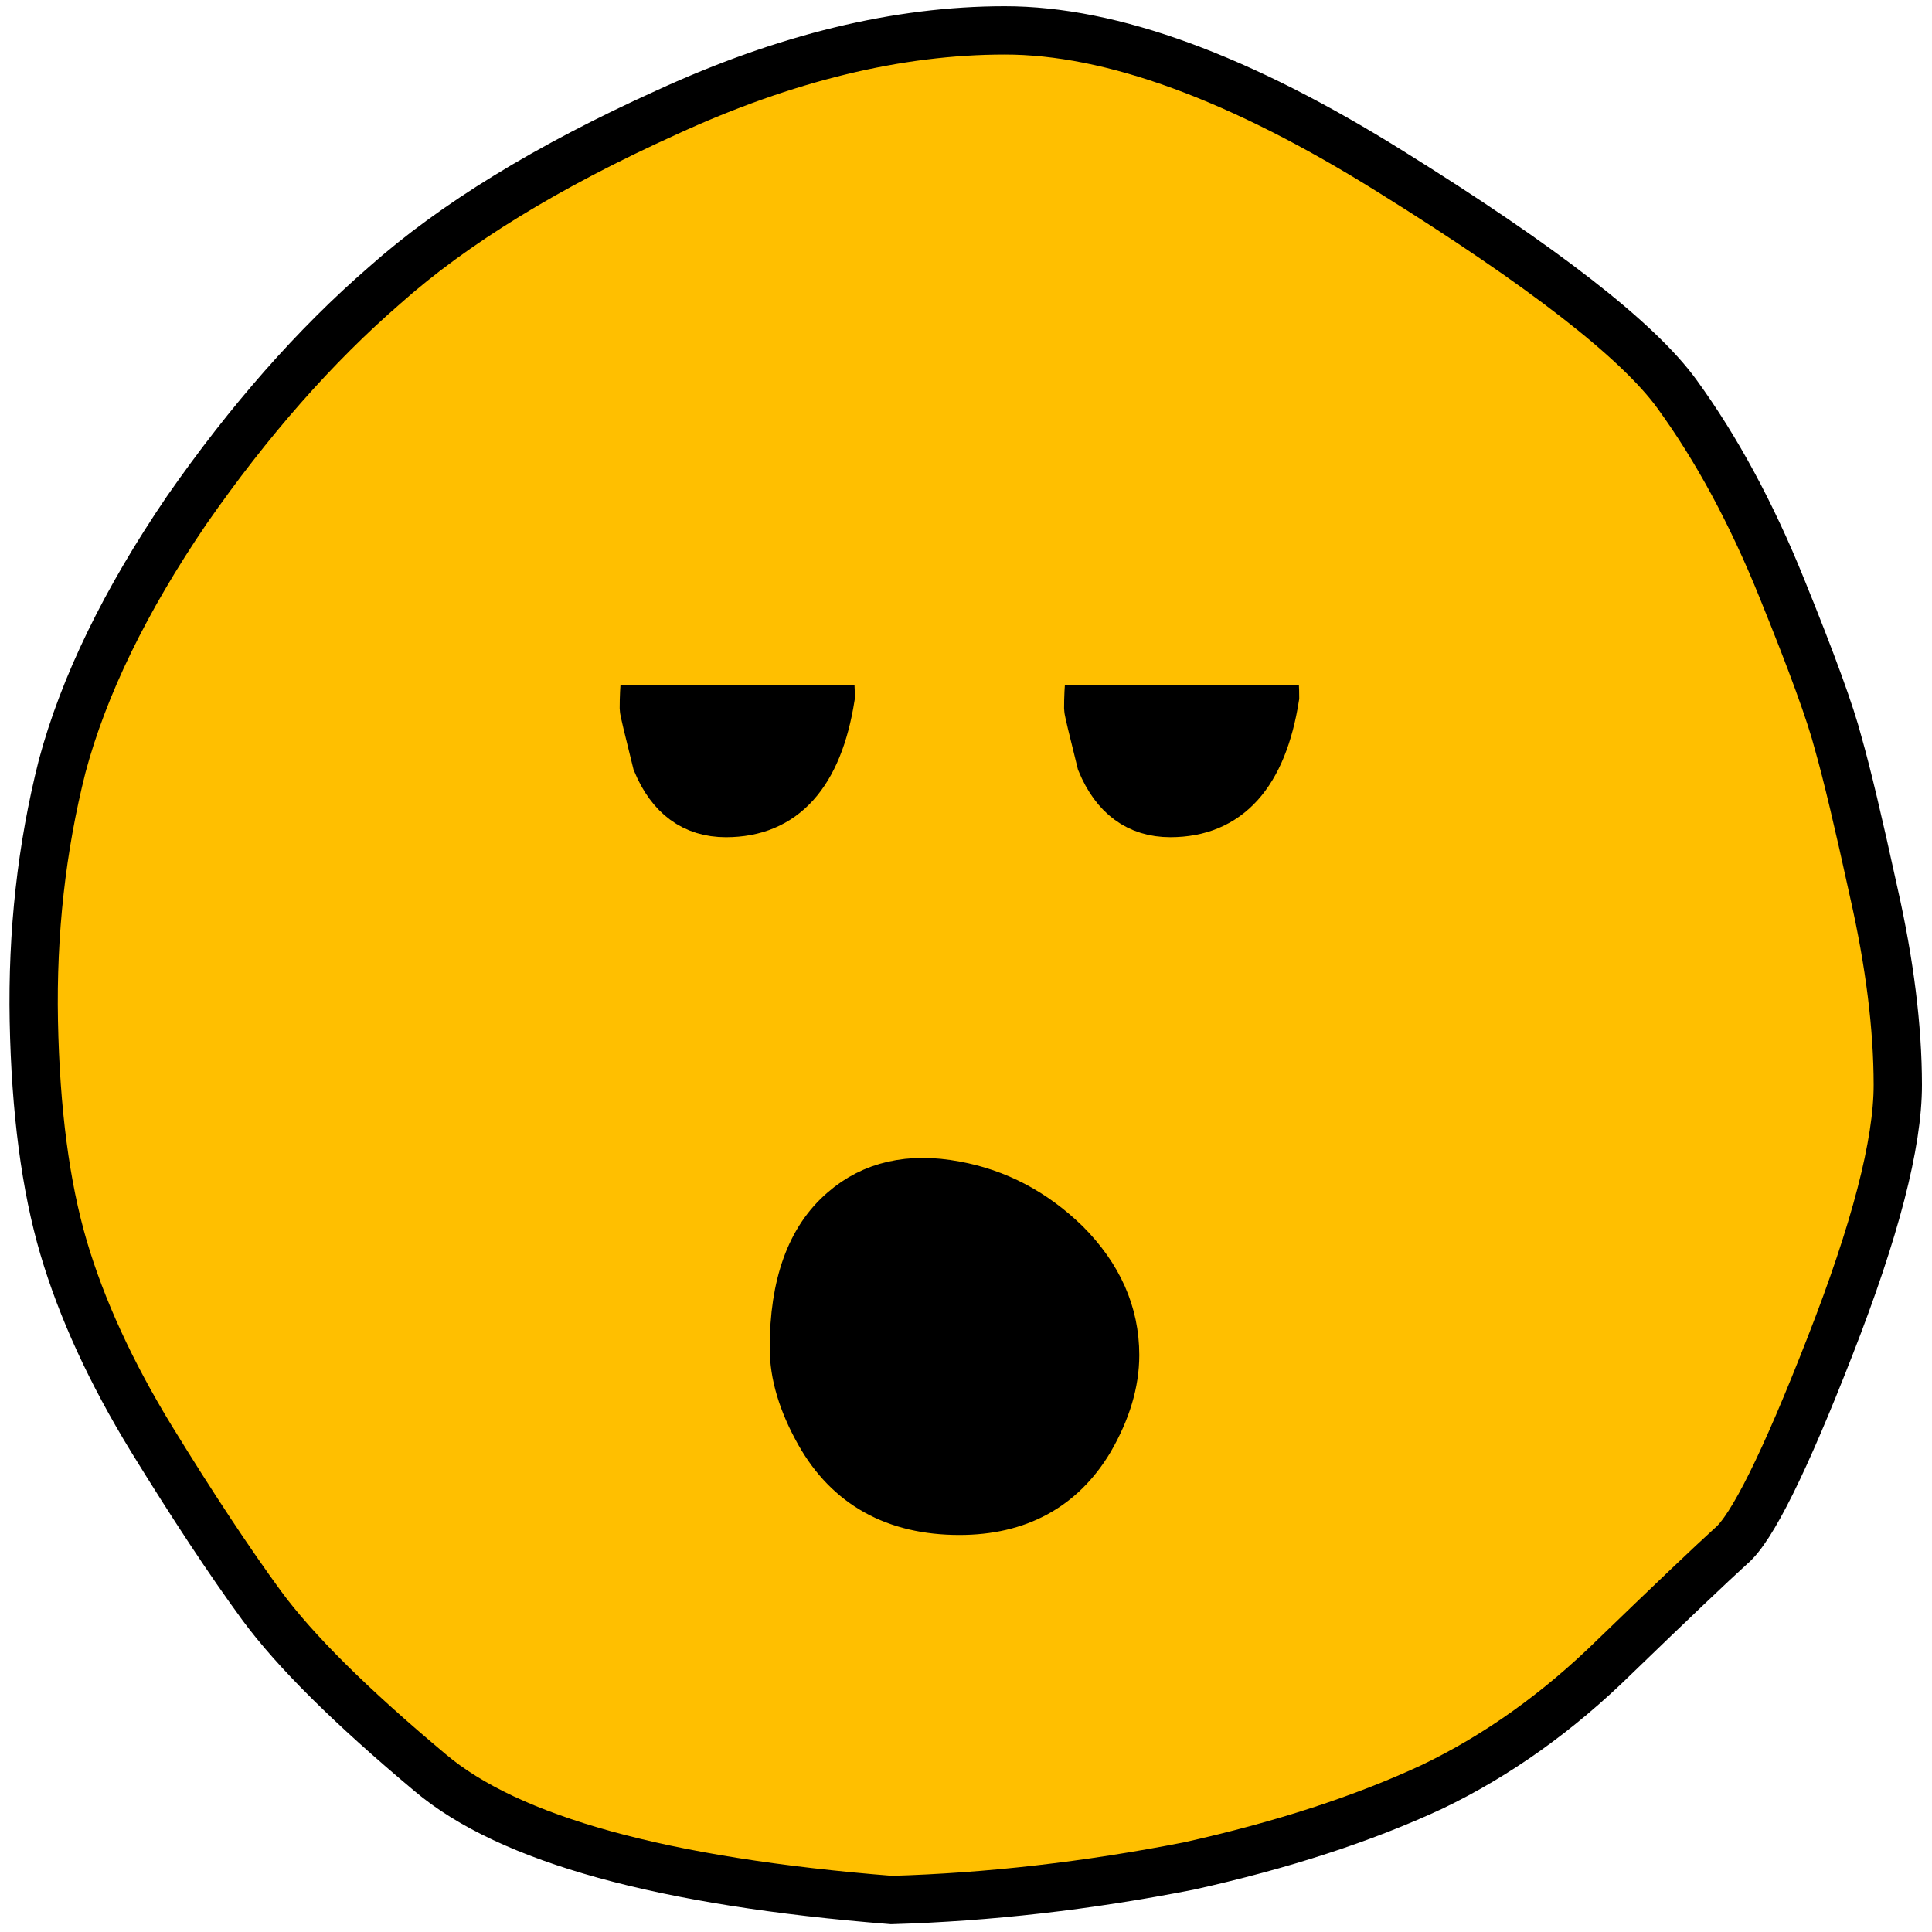
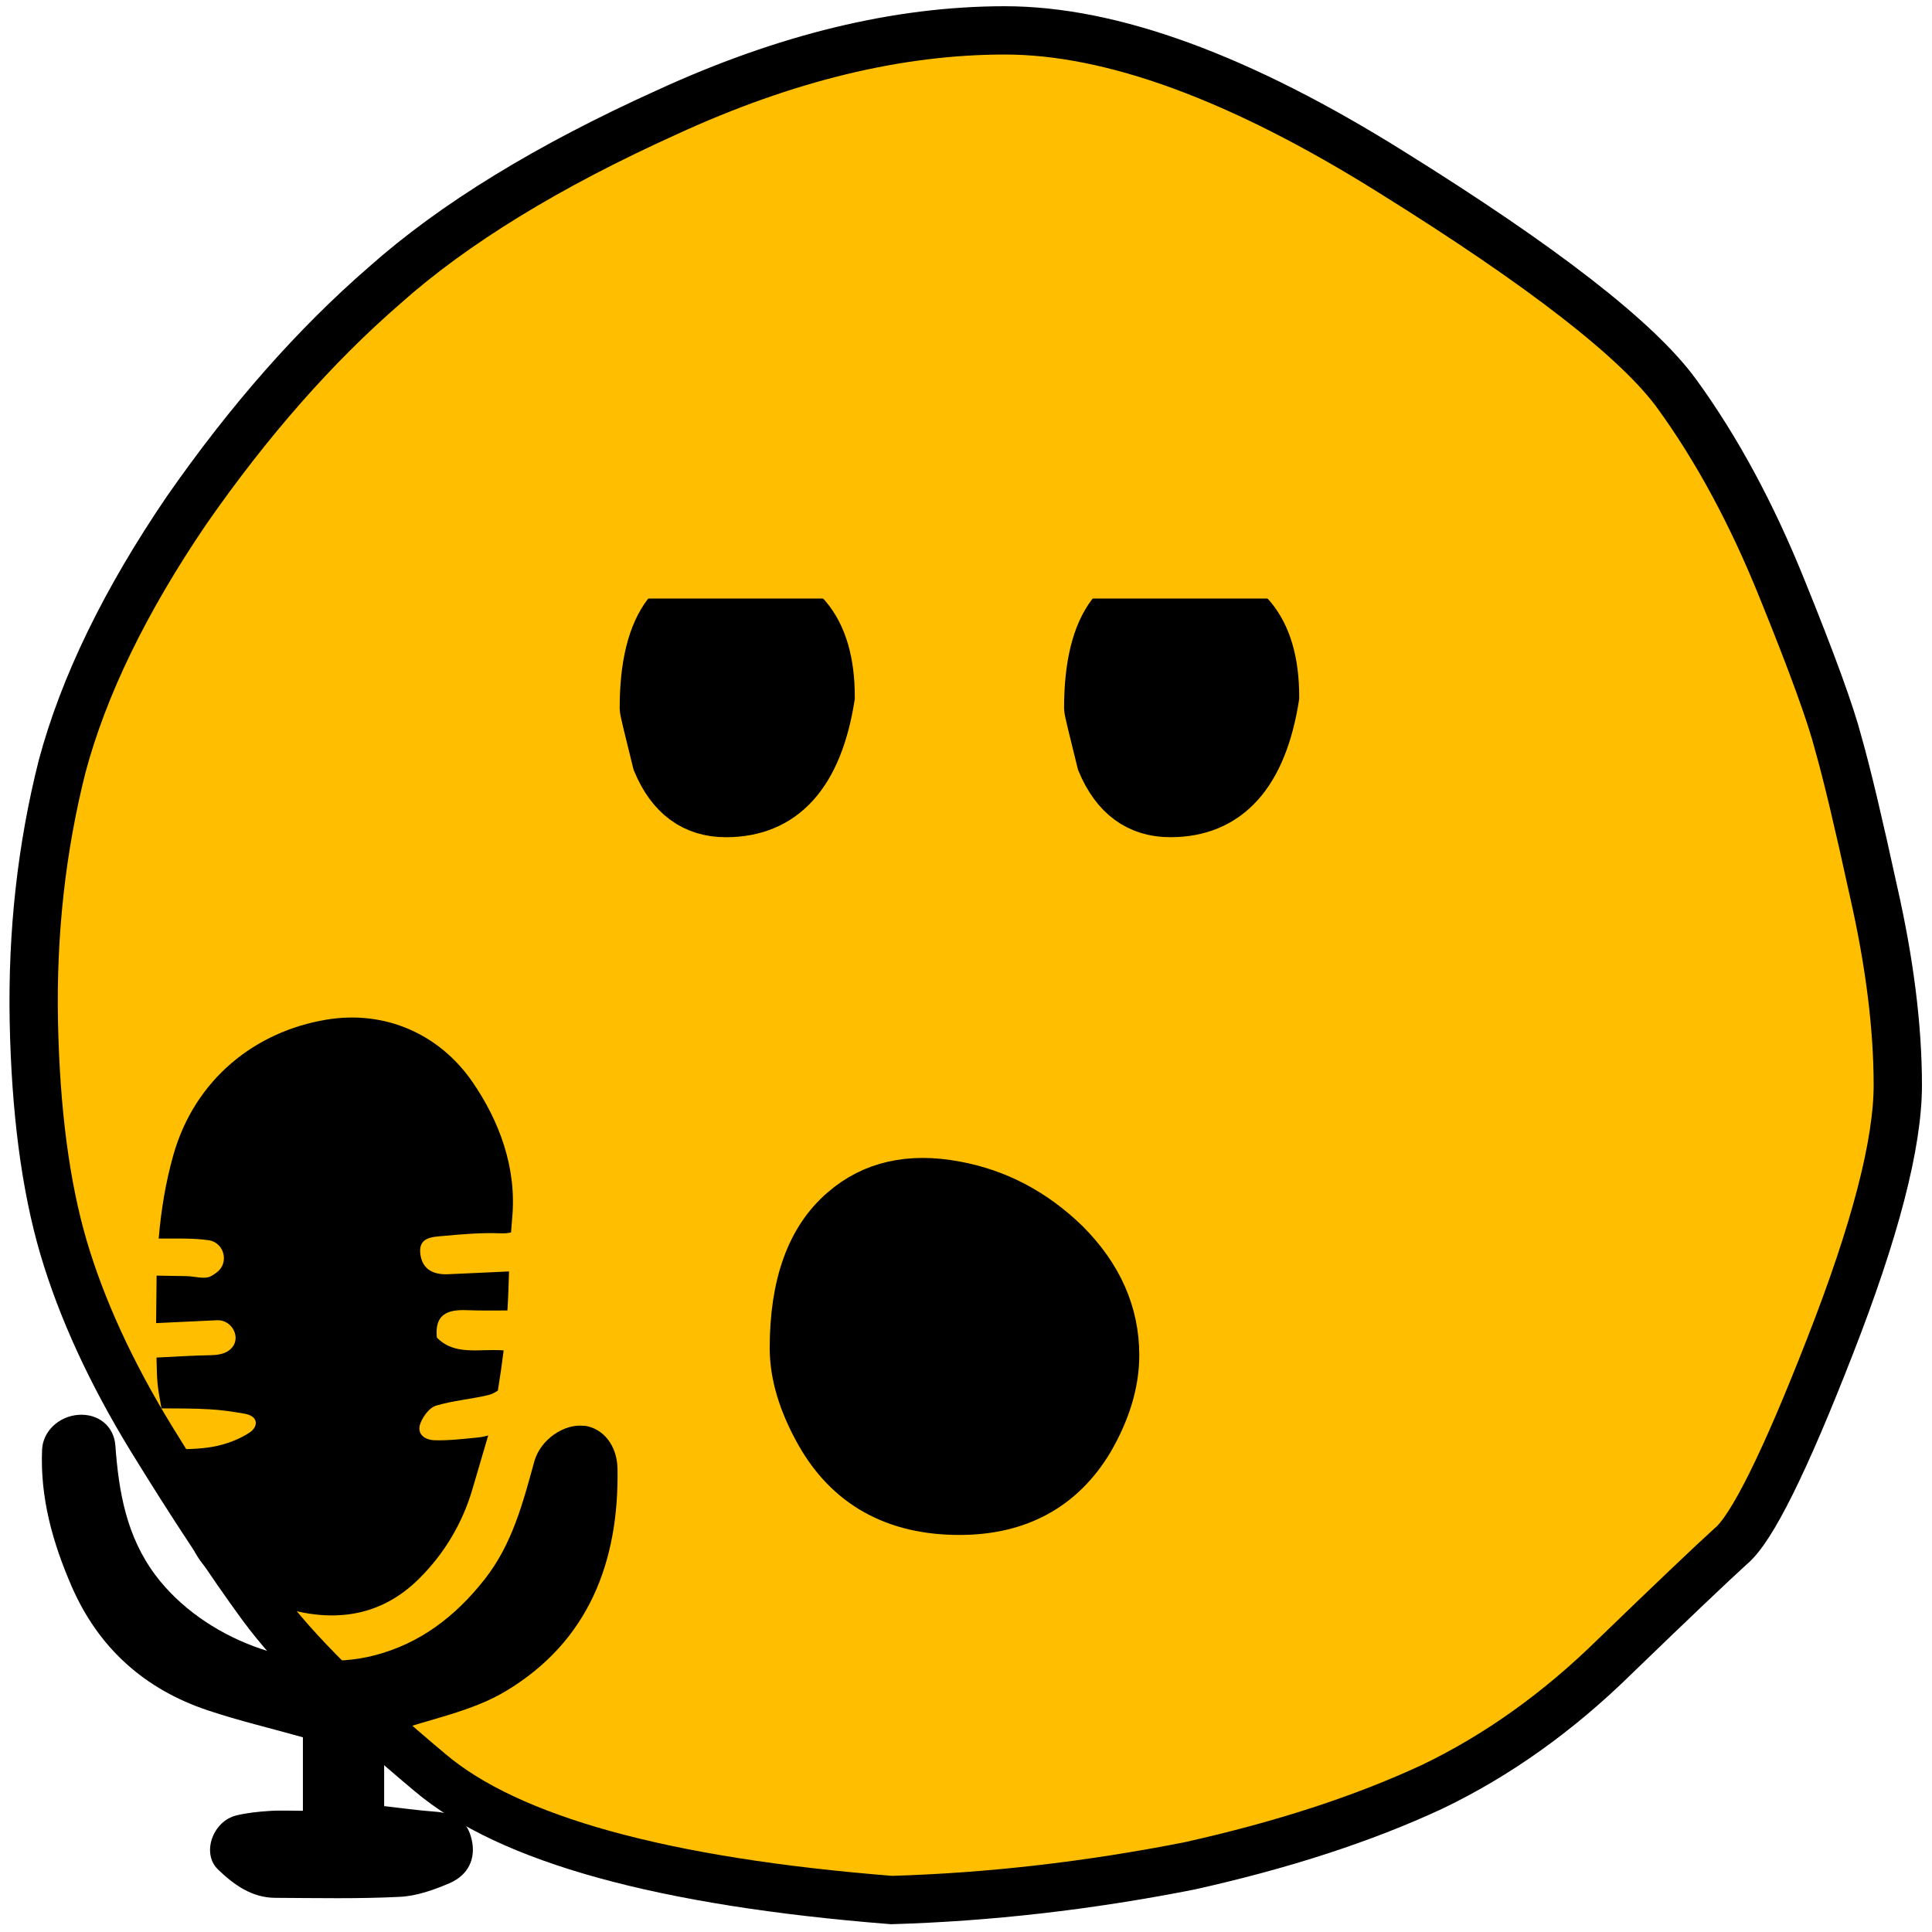
<svg xmlns="http://www.w3.org/2000/svg" version="1.2" viewBox="0 0 1200 1200" width="1200" height="1200">
  <style>
		.s0 { fill: #000000 } 
		.s1 { fill: #ffbf00;stroke: #000000;stroke-miterlimit:100;stroke-width: 30 } 
		.s2 { fill: #ffbf00 } 
	</style>
  <path id="Layer 1" fill-rule="evenodd" class="s0" d="m598.02 979.17c-212.97 0-385.11-167.5-385.11-374.71 0-207.22 172.14-374.72 385.11-374.72 212.97 0 385.11 167.5 385.11 374.72 0 207.21-172.14 374.71-385.11 374.71z" />
  <path class="s1" d="m1163.81 554.22q-14.12-64.81-21.97-92.31-7.05-27.44-35.17-96.69-28-69.4-65.05-120.43-36.26-50.04-177.58-138.02-140.57-87.96-239.97-87.9-99.35 0-210.11 50.98-110.76 50.11-174.94 107.25-64.99 56.32-123.07 139.77-57.32 84.21-77.36 159.12-19.15 75.78-17.58 158.23 1.65 83.47 18.46 140.66 16.88 57.11 54.51 118.67 38.35 62.4 68.57 103.74 31.14 42.3 104.61 103.73 73.51 62.2 286.58 79.12 90.55-2.64 184.61-21.11 87.02-19.33 151.21-49.22 60.66-29.12 113.39-80.87 53.41-51.61 72.08-68.57 19.46-16.05 61.54-123.95 42.28-108.02 42.19-162.64-0.05-53.76-14.95-119.56zm-436.9-49.22q-29.89 0-43.07-31.64-7.92-31.65-7.92-33.41 0-80 58.02-75.6 58.02 3.51 58.03 68.57-11.44 72.08-65.06 72.08zm-203.07 247.02q27.25-23.74 69.45-15.83 38.69 7.04 68.57 36.05 30.76 30.77 30.77 69.45-0.01 25.49-15.83 52.75-26.37 43.95-80.88 43.95-59.77 0-87.02-48.35-15.83-28.13-15.82-52.75 0-58.89 30.76-85.27zm-7.9-319.09q-11.44 72.08-65.05 72.08-29.9 0-43.09-31.64-7.91-31.65-7.91-33.41 0-80 58.03-75.6 58.01 3.51 58.02 68.57zm30.76 434.26q13.2 27.26 33.4 27.26 43.96 0 60.67-26.38 7.9-25.48 7.9-26.37 0-49.22-55.38-54.5-56.26-5.27-56.26 49.23 0 10.55 9.67 30.76z" />
  <path id="Layer 1 copy" fill-rule="evenodd" class="s0" d="m599.78 900.96c-36.01 0-65.12-28.32-65.12-63.36 0-35.04 29.11-63.36 65.12-63.36 36.01 0 65.11 28.32 65.11 63.36 0 35.04-29.1 63.36-65.11 63.36z" />
-   <path id="Layer 2" fill-rule="evenodd" class="s2" d="m847.5 318.84v106.92h-523.71v-106.92z" />
+   <path id="Layer 2" fill-rule="evenodd" class="s2" d="m847.5 264.84v106.92h-523.71v-106.92z" />
+   <g id="Folder 1">
+     <path class="s0" d="m362.94 885.65c-12.62-1.67-27.34 8.66-31.05 22.02-7.06 25.61-13.61 51.09-30.56 72.86-18.25 23.38-40.52 40.39-68.91 47.69-47.38 12.25-106.39-10.64-135.77-49.73-18.12-24.12-22.88-51.77-24.99-80.6-0.86-12.18-10.7-19.98-22.94-19.11-12.25 0.87-22.09 10.33-22.58 21.53-1.3 30 6.62 58.02 18.43 85.17 16.7 38.23 45.28 63.77 84.62 76.89 19.42 6.49 39.46 11.19 58.95 16.7v45.65c-7.74 0-14.48-0.37-21.16 0.12-6.74 0.43-13.54 1.17-20.04 2.72-14.84 3.53-21.96 23.63-11.5 33.65 9.77 9.4 20.97 17.51 35.5 17.57 25.79 0.12 51.65 0.68 77.44-0.62 10.39-0.5 20.97-4.27 30.68-8.41 12-5.14 16.52-15.41 13.98-26.85-2.59-11.69-9.52-16.7-23.38-17.69-10.14-0.74-20.22-2.16-31.05-3.4v-44.48c1.8-0.49 3.28-0.86 4.7-1.36 23.82-8.28 49.86-12.92 71.01-25.67 51.16-30.74 70.21-80.1 69.22-138.06-0.25-14.66-9.03-25.17-20.6-26.72z" />
+     <path class="s0" d="m143.11 838.08c-2.66 2.41-6.69 3.53-11.94 3.65-11.01 0.19-22.02 0.87-33.96 1.48 0.06 3.22 0.19 6.44 0.25 9.72 0.12 4.26 0.55 8.47 1.23 12.68l1.61 9.15c10.15 0.06 19.92 0 29.51 0.56 7.42 0.37 14.84 1.48 22.2 2.78 8.91 1.61 8.29 8.17 3.09 11.63-6.8 4.52-15.28 7.55-23.44 8.97-8.47 1.48-17.32 1.36-26.84 1.67 1.79 10.2 3.77 20.9 5.87 31.6 2.04 10.4 4.83 21.03 9.53 30.44 9.96 20.16 29.93 26.96 49.42 34.02 36.31 13.05 66.99 7.66 90.55-15.78 0.13-0.12 0.19-0.18 0.31-0.31 15.47-15.34 26.79-34.39 32.91-55.3l9.83-33.46c-3.27 0.93-5.32 1.18-7.91 1.42-8.54 0.81-17.14 1.86-25.61 1.55-5.94-0.25-11.26-3.84-8.47-10.83 1.73-4.26 5.56-9.46 9.52-10.63 10.58-3.16 21.83-4.03 32.66-6.62 1.86-0.44 4.02-1.49 5.81-2.79 1.37-8.28 2.54-16.57 3.59-24.92-14.97-1.18-30.31 3.52-41.5-7.98-1.49-14.6 6.86-17.44 18.37-17.01 8.29 0.31 16.7 0.25 25.48 0.18 0.5-8.04 0.75-16.14 0.99-24.24-13.48 0.61-25.79 1.23-37.97 1.73-8.6 0.37-15.53-2.66-17.01-11.82-1.86-11.19 7.11-11.32 14.04-11.93 11.87-1.12 23.75-2.11 35.62-1.67q3.98 0.18 6.56-0.56c0.19-2.78 0.43-5.63 0.68-8.41 3.09-31.86-8.1-60.93-24.56-84.93-20.47-29.75-54.24-44.9-90.86-38.78-43.85 7.3-81.65 36.68-95.07 84.31-4.76 16.95-7.55 34.02-9.03 51.65 12 0 21.53-0.31 30.74 0.99h0.19c9.77 1.42 13.05 13.98 5.19 19.98q-1.76 1.39-3.71 2.41c-3.96 2.1-10.08 0-15.22-0.06-6.12-0.13-12.24-0.19-18.49-0.31l-0.31 29.5 37.86-1.79c9.52-0.44 15.52 11.5 8.41 17.87z" />
+   </g>
</svg>
